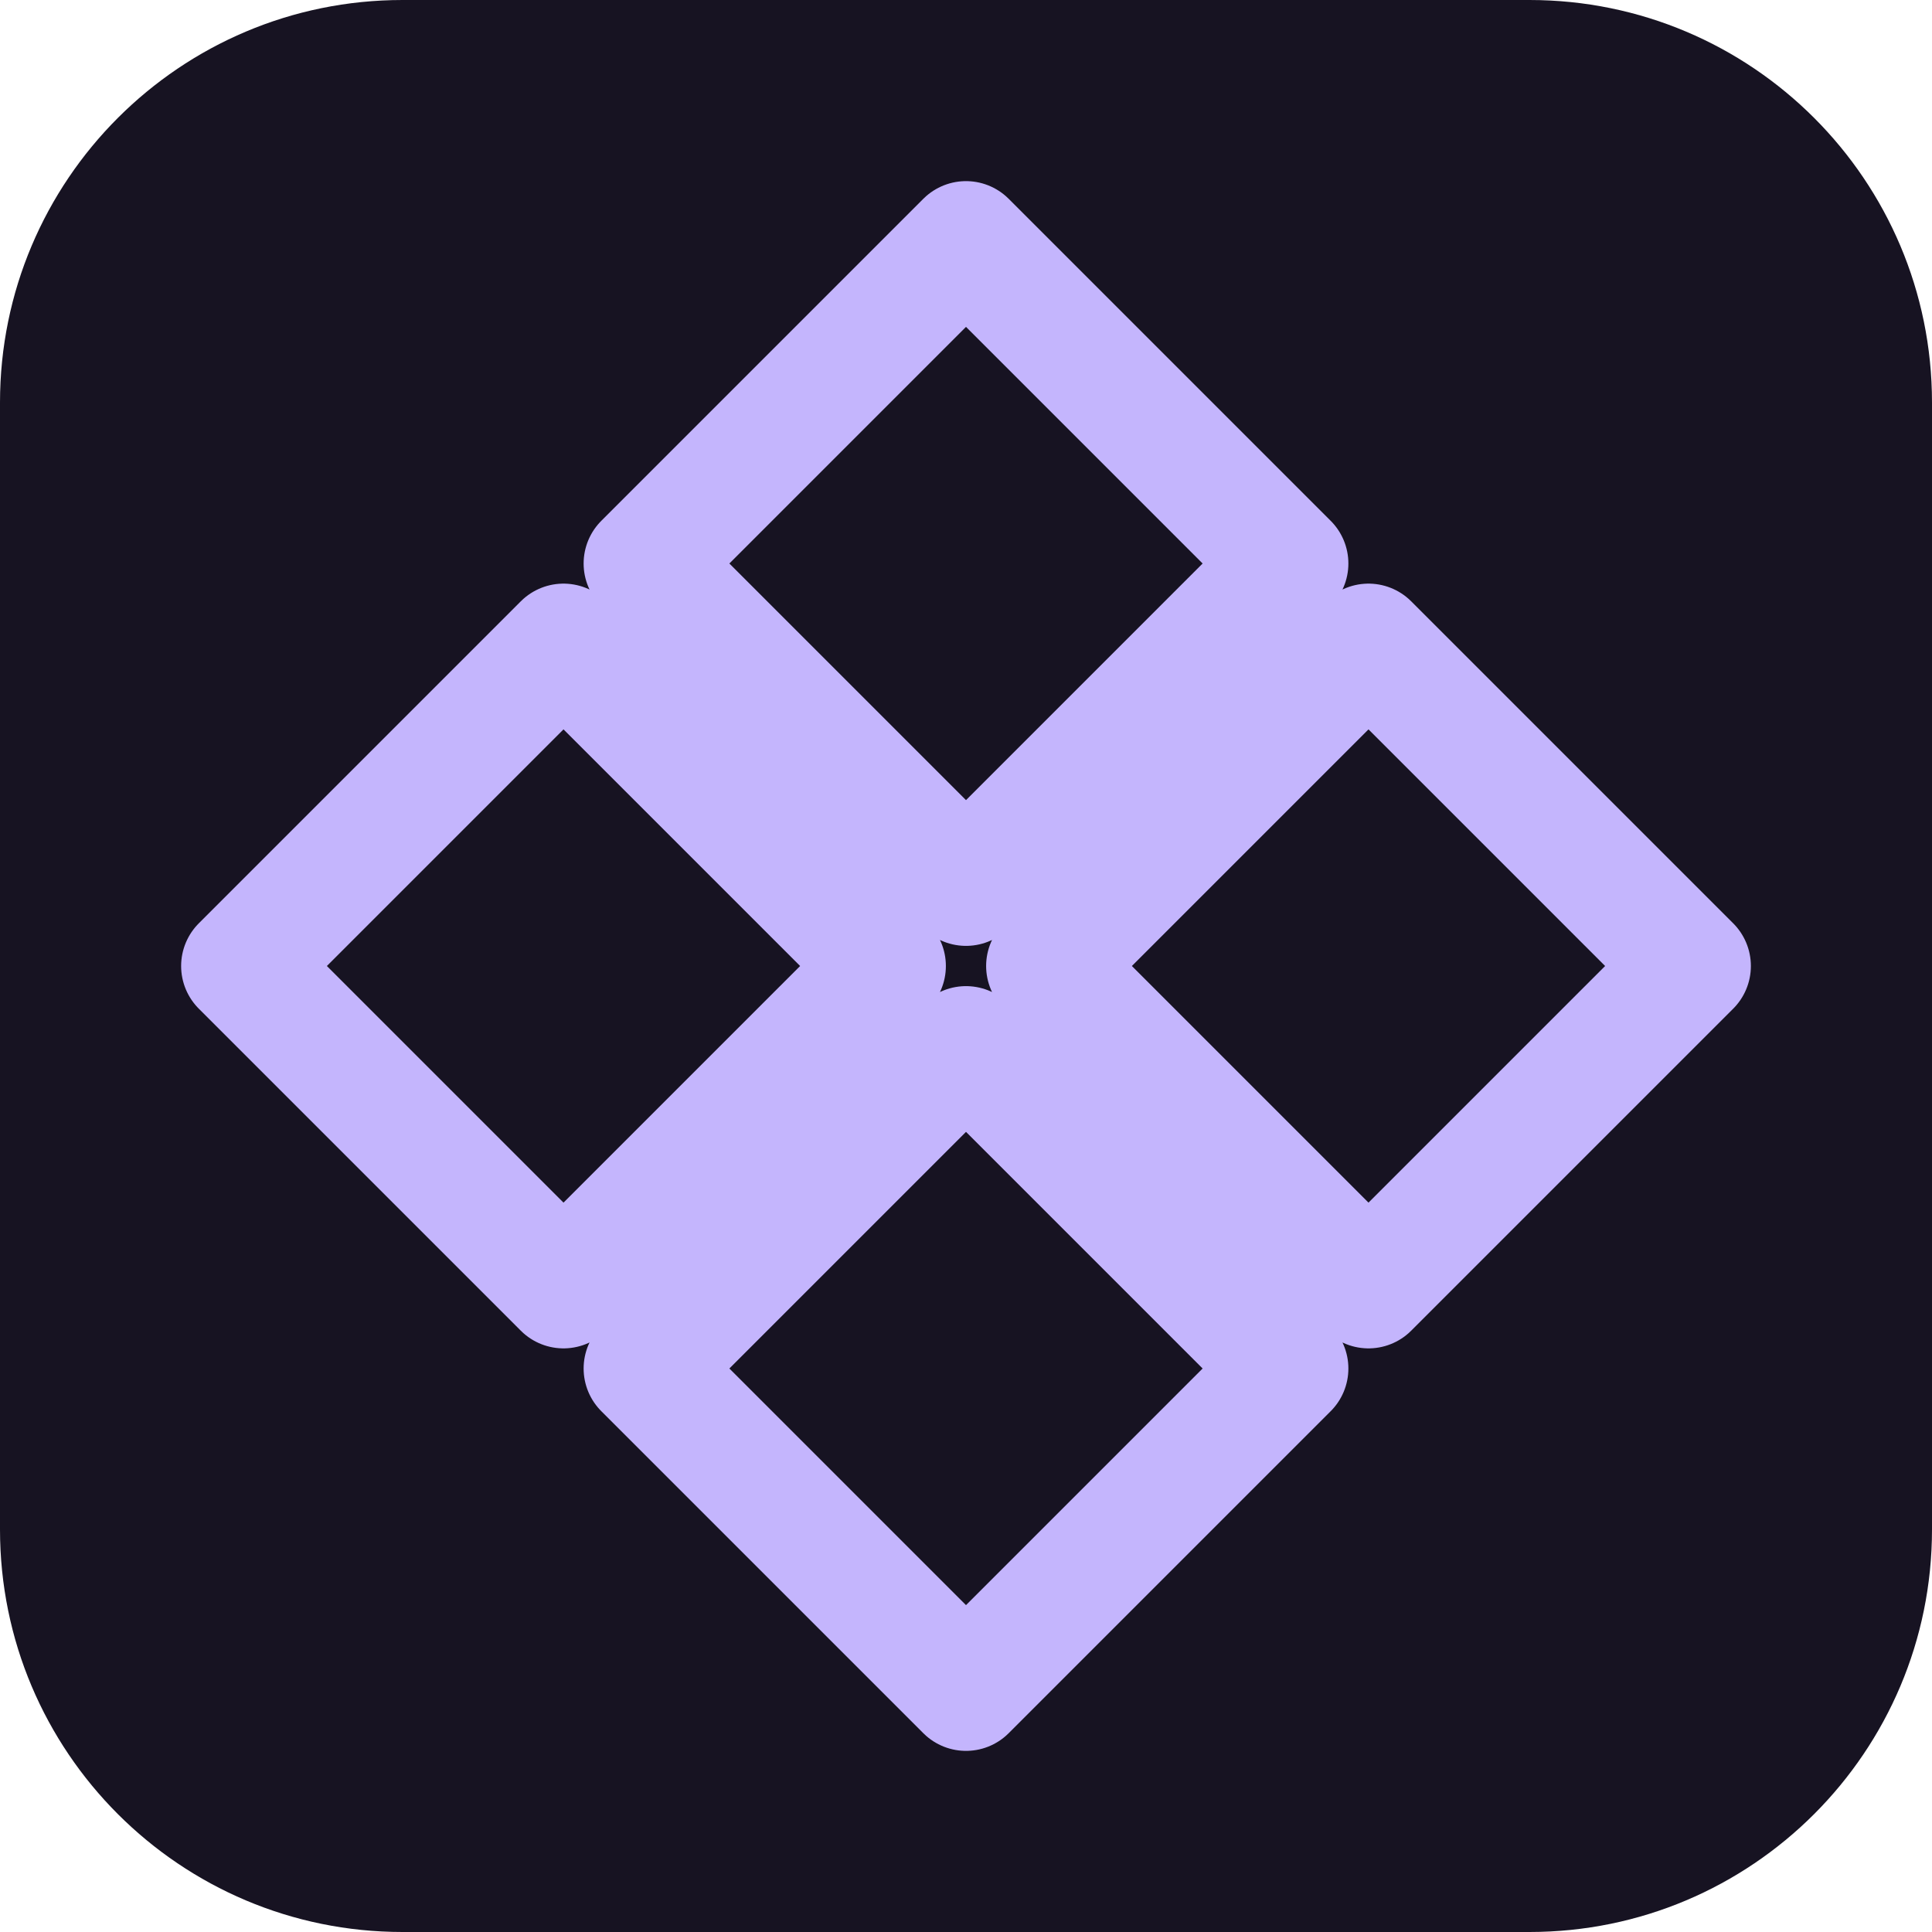
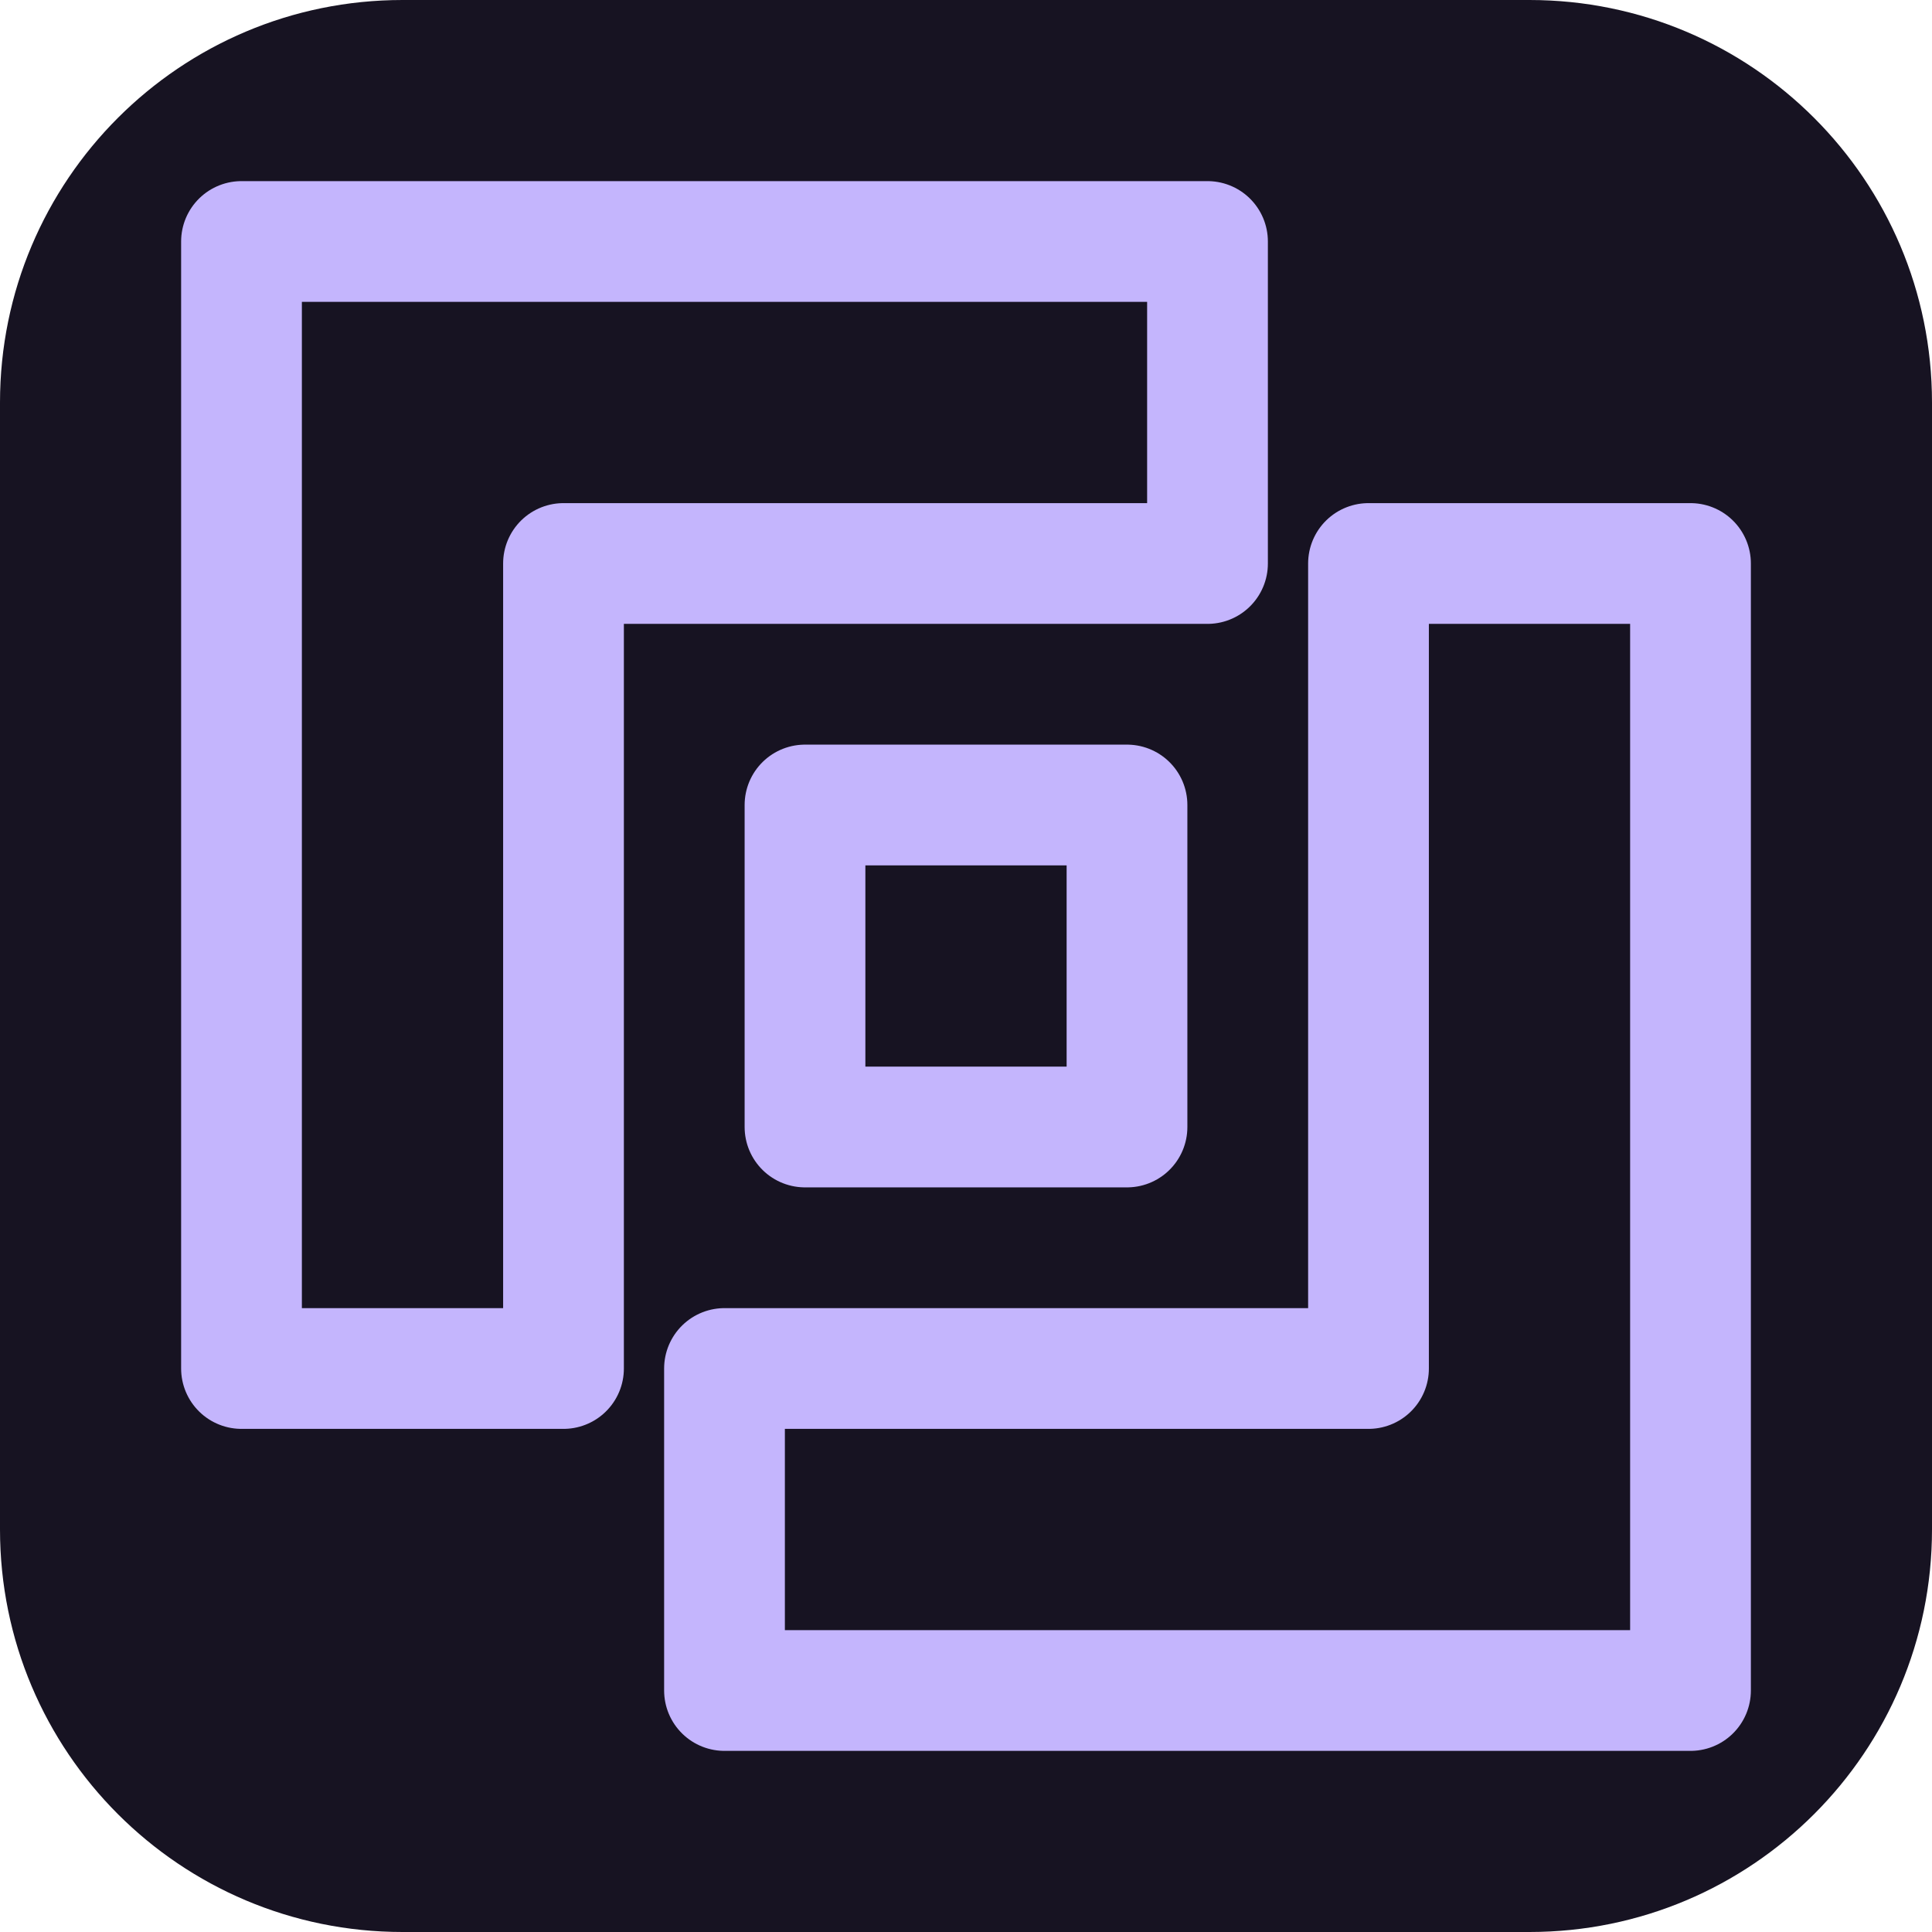
<svg xmlns="http://www.w3.org/2000/svg" viewBox="0 0 24 24">
  <rect width="24" height="24" rx="5" fill="#171322" />
-   <path d="M12 3l4 4-4 4-4-4ZM21 12l-4 4-4-4 4-4ZM12 21l-4-4 4-4 4 4ZM3 12l4-4 4 4-4 4Z" fill="none" stroke="#c4b5fd" stroke-width="1.5" stroke-linecap="round" stroke-linejoin="round" />
+   <path d="M3 3h12v4H7v10H3ZM21 21H9v-4h8V7h4ZM10 10h4v4h-4Z" fill="none" stroke="#c4b5fd" stroke-width="1.5" stroke-linecap="round" stroke-linejoin="round" />
</svg>
